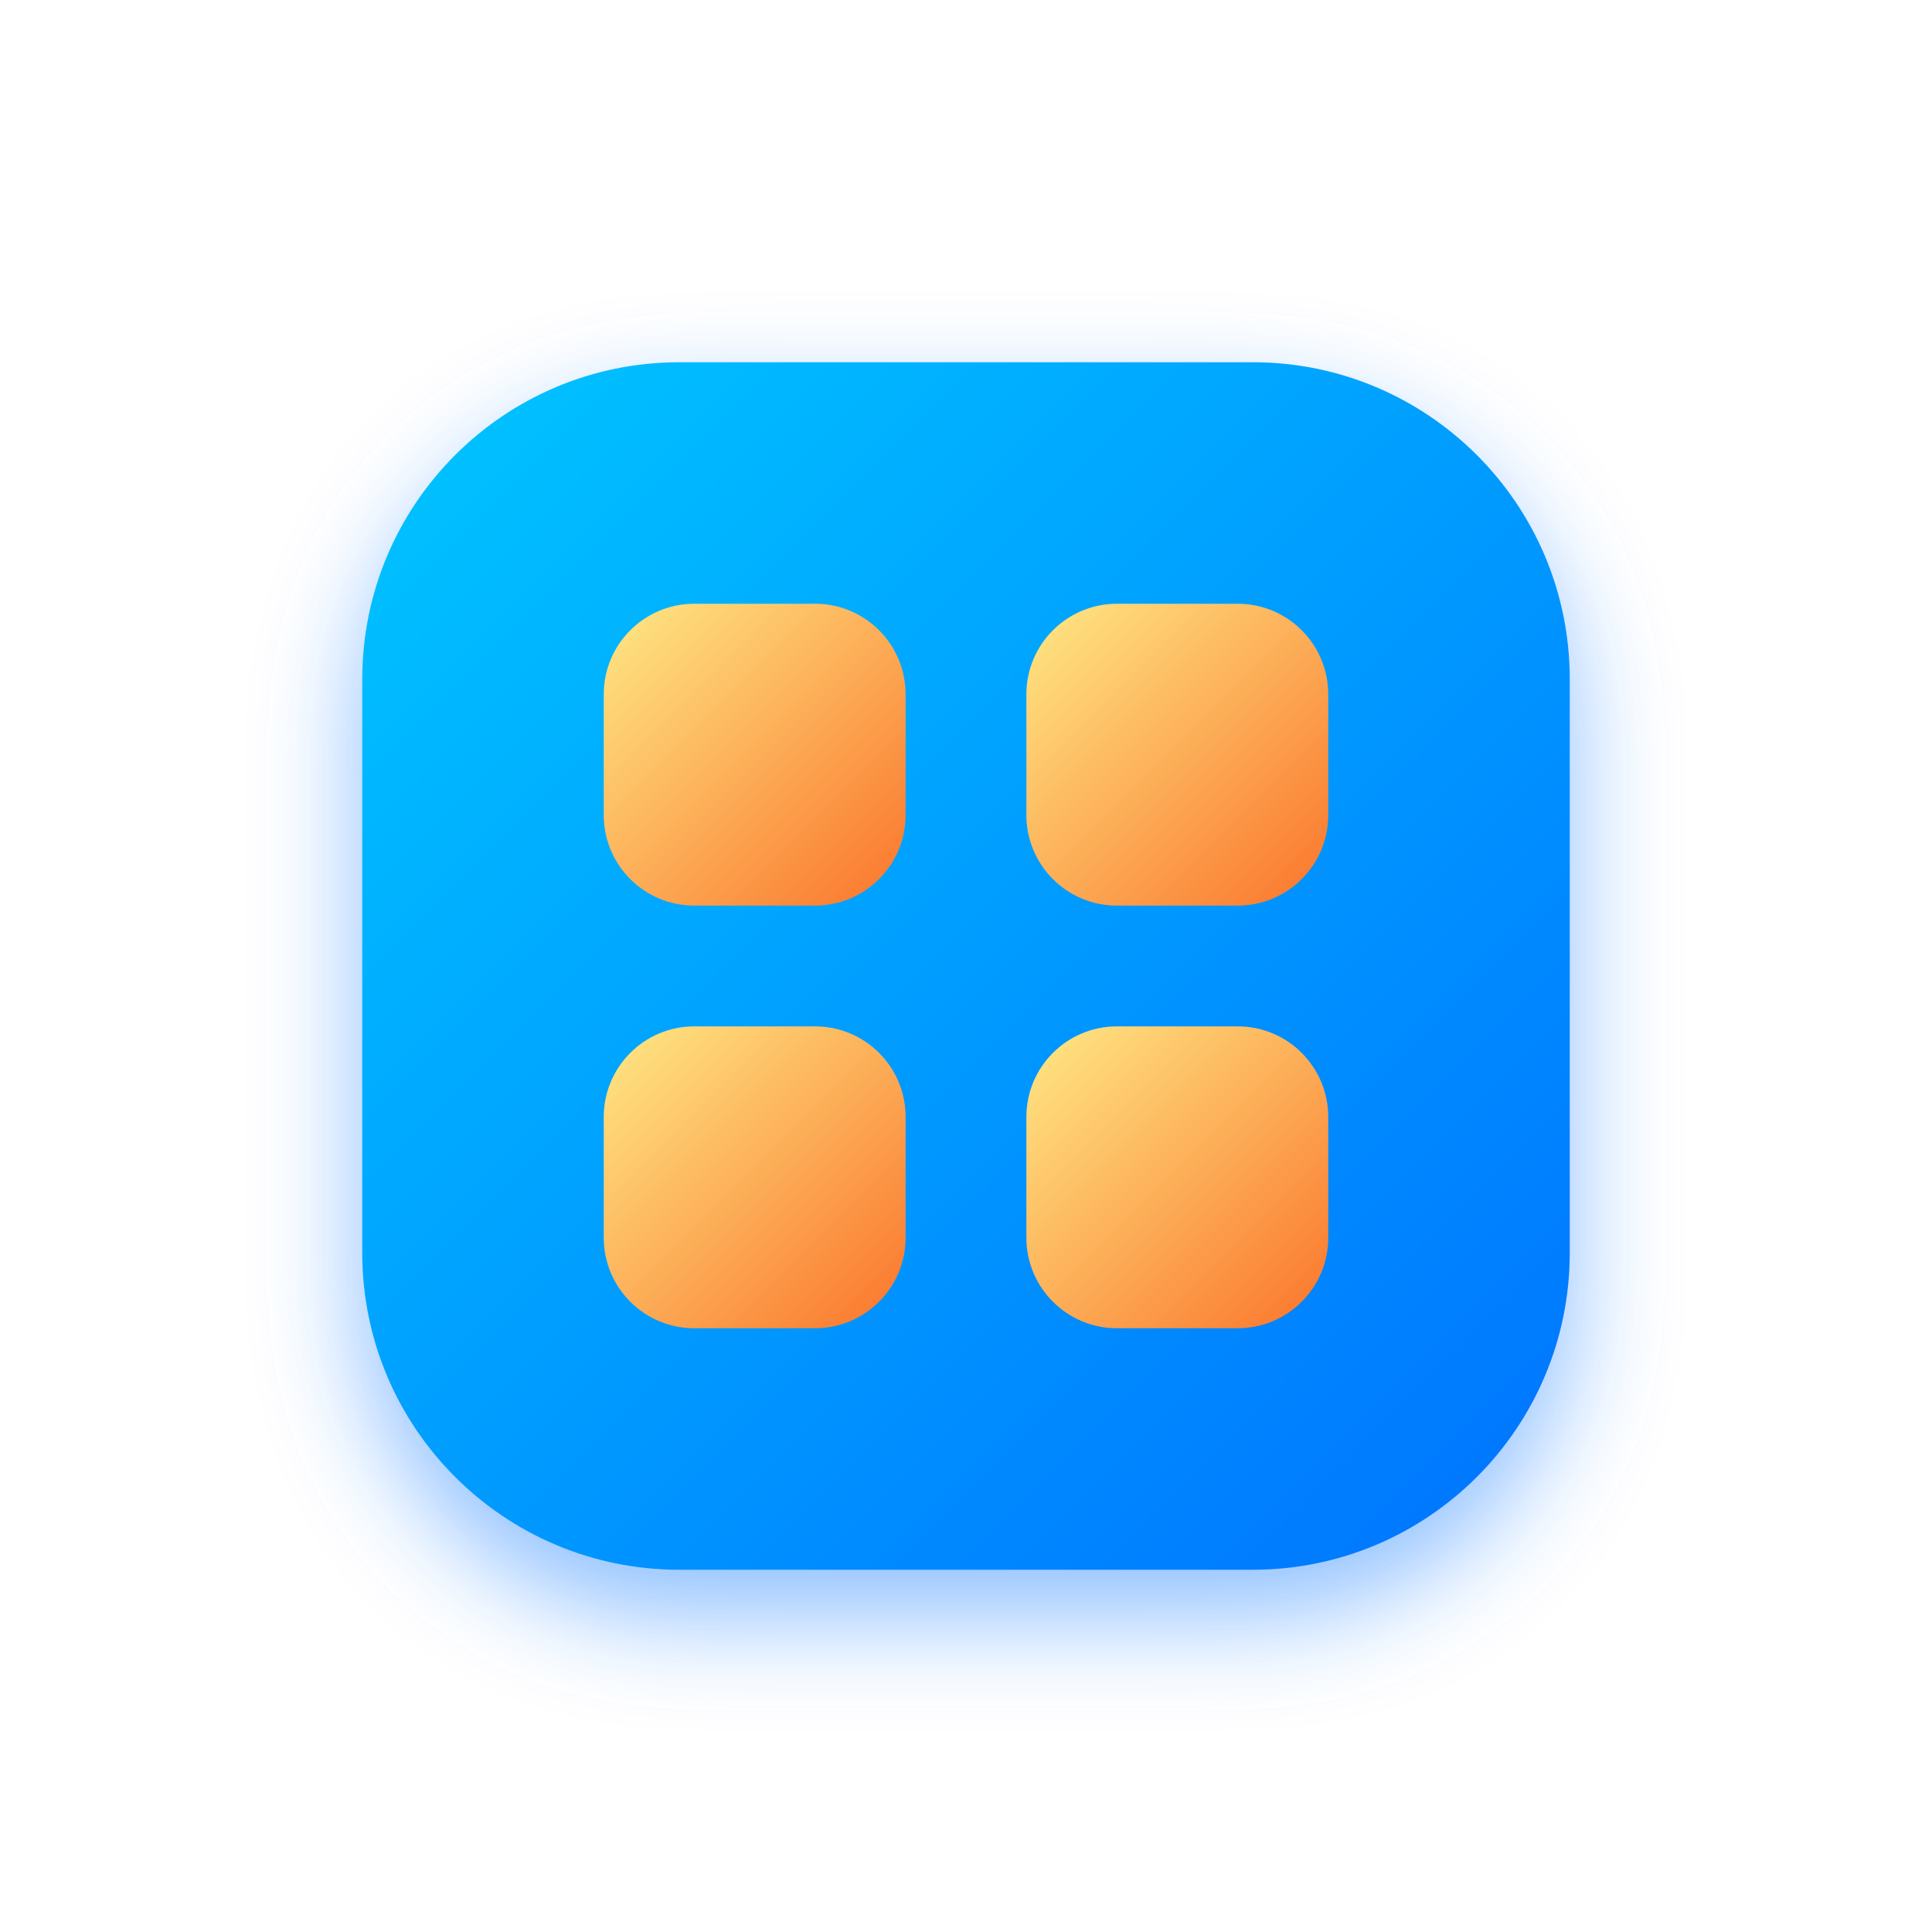
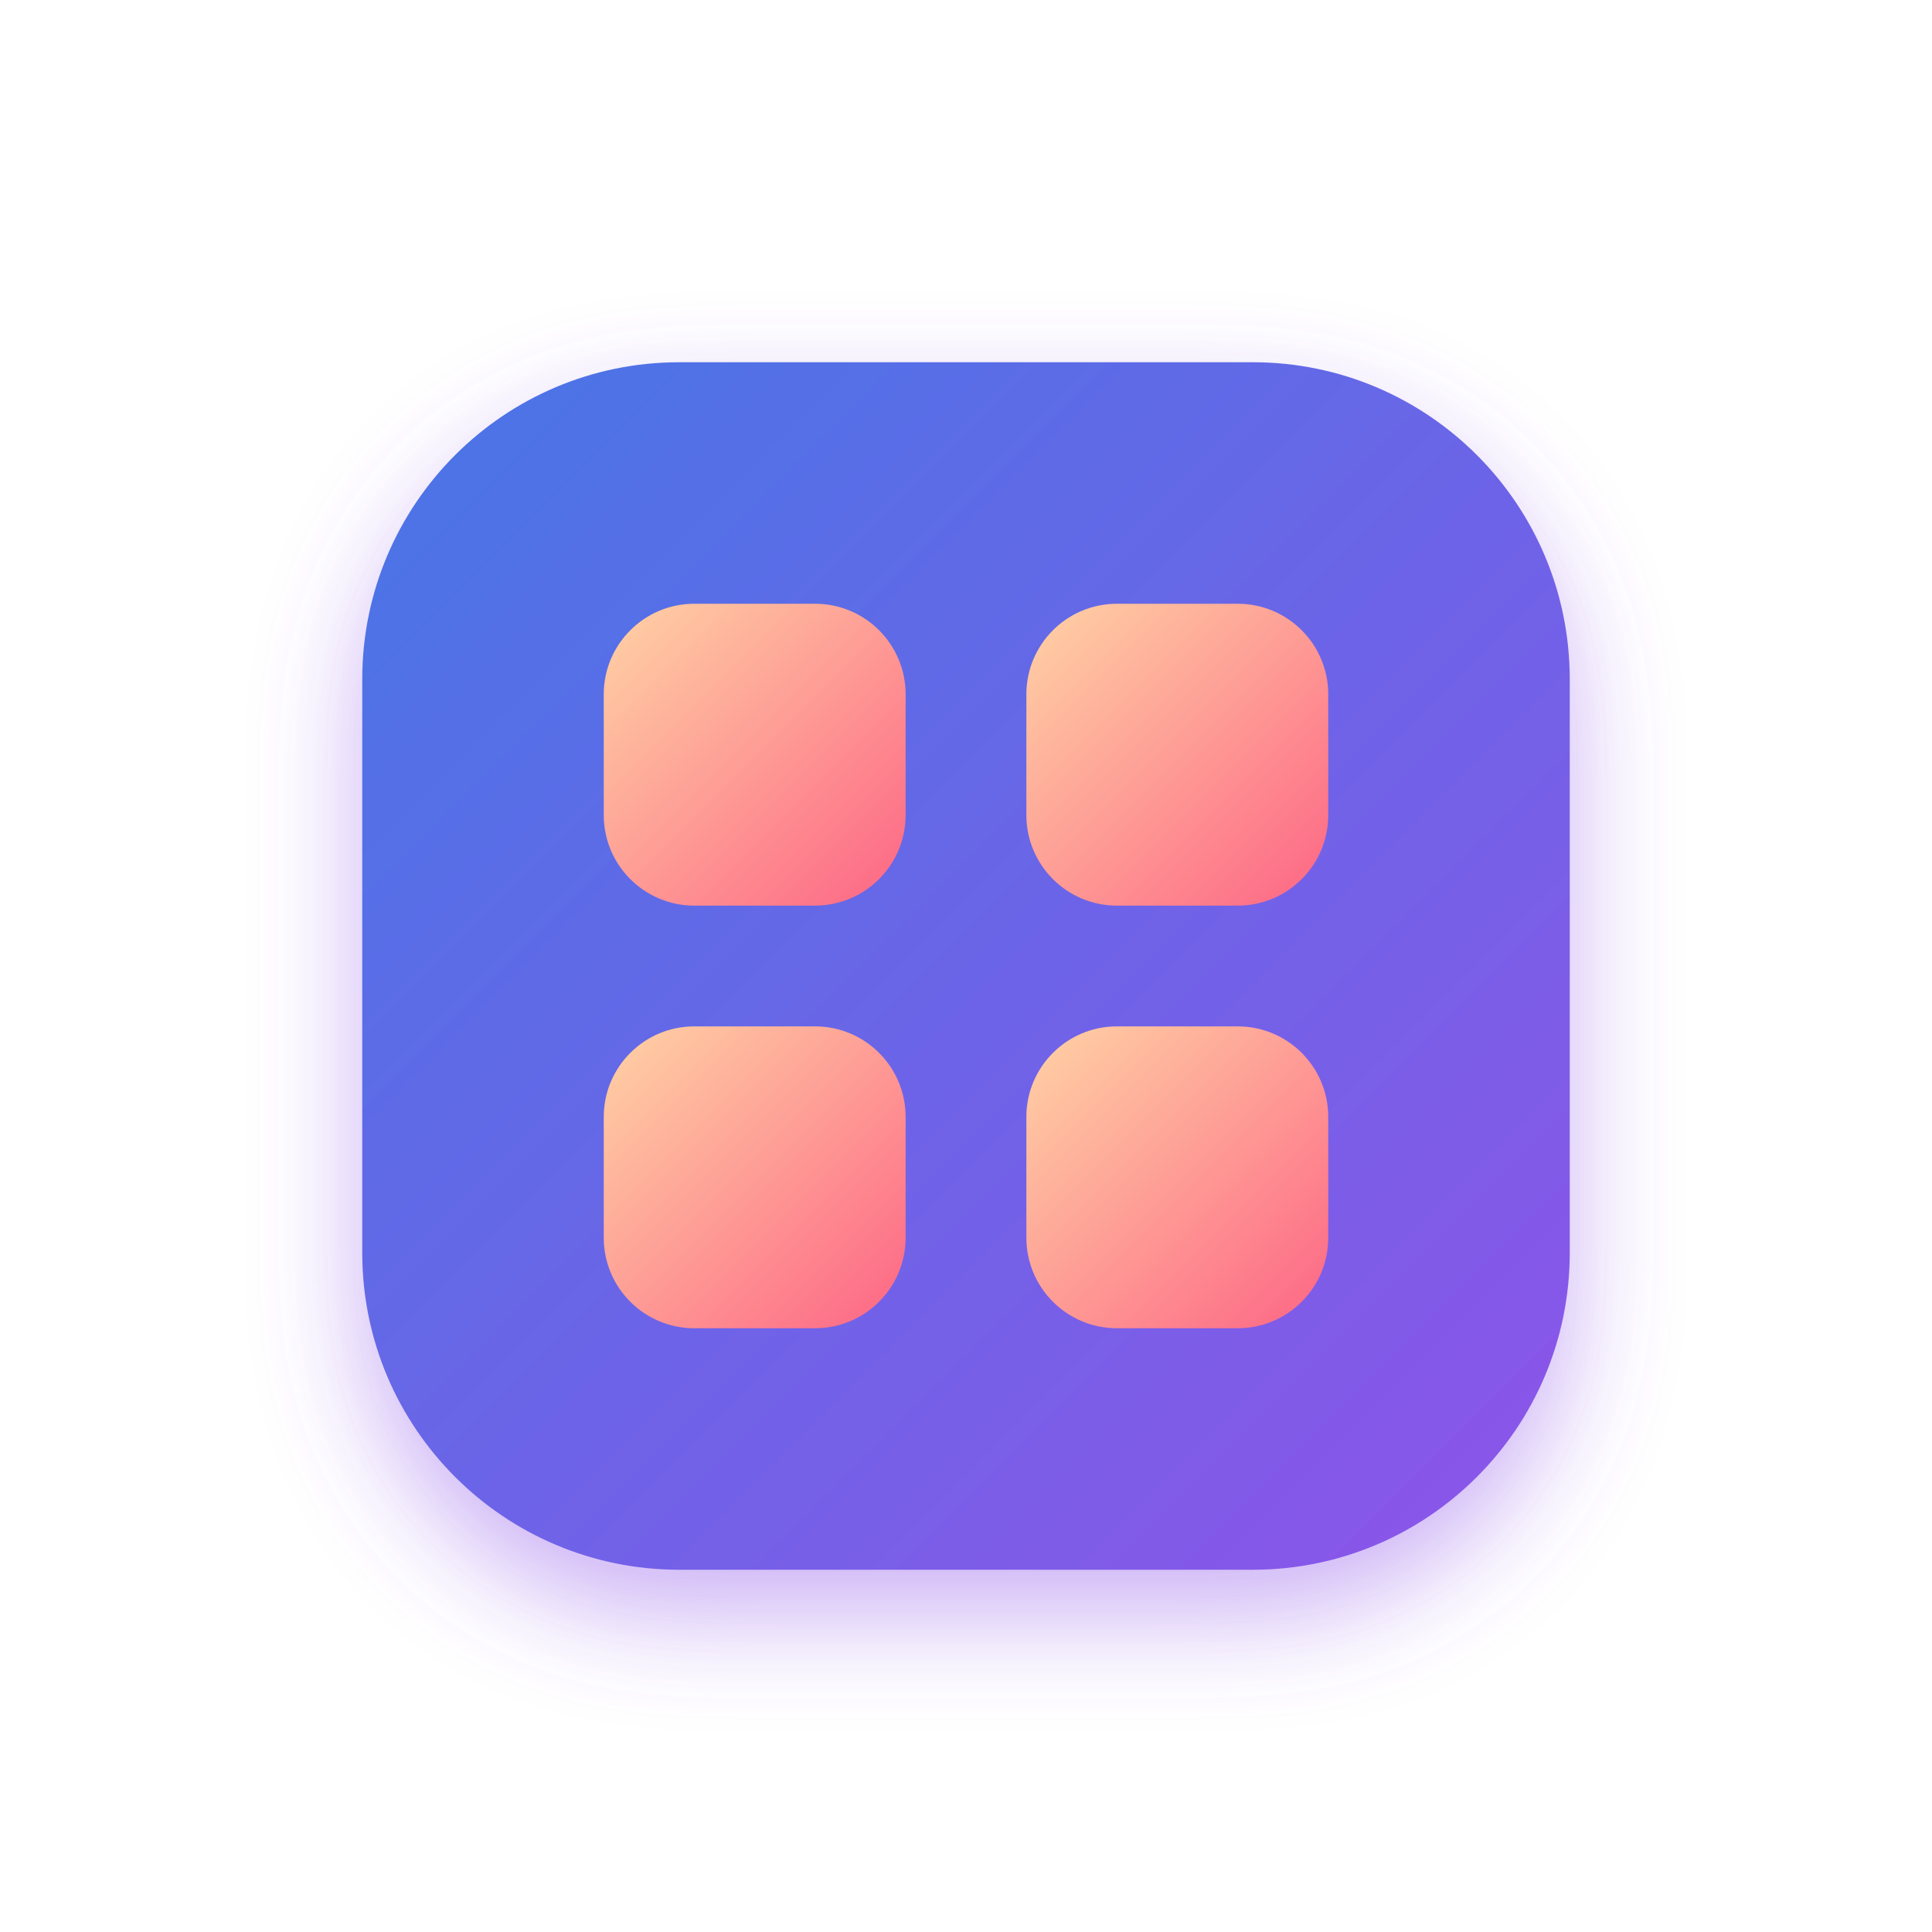
<svg xmlns="http://www.w3.org/2000/svg" width="128" height="128" viewBox="0 0 256 256">
  <defs>
    <linearGradient id="g" x1="0" y1="0" x2="1" y2="1">
-       <stop offset="0" stop-color="#00c6ff" />
-       <stop offset="1" stop-color="#0072ff" />
+       <stop offset="0" stop-color="#4776e6" />
+       <stop offset="1" stop-color="#8e54e9" />
    </linearGradient>
    <linearGradient id="h" x1="0" y1="0" x2="1" y2="1">
-       <stop offset="0" stop-color="#ffe985" />
-       <stop offset="1" stop-color="#fa742b" />
+       <stop offset="0" stop-color="#ffd3a5" />
+       <stop offset="1" stop-color="#fd6585" />
    </linearGradient>
    <filter id="f" x="-25%" y="-25%" width="150%" height="150%">
-       <feDropShadow dx="0" dy="6" stdDeviation="7" flood-color="#0072ff" flood-opacity="0.45" />
+       <feDropShadow dx="0" dy="6" stdDeviation="7" flood-color="#8e54e9" flood-opacity="0.45" />
    </filter>
  </defs>
  <g filter="url(#f)">
    <rect x="48" y="48" width="160" height="160" rx="42" fill="url(#g)" />
    <rect x="80" y="80" width="40" height="40" rx="12" fill="url(#h)" />
    <rect x="136" y="80" width="40" height="40" rx="12" fill="url(#h)" />
    <rect x="80" y="136" width="40" height="40" rx="12" fill="url(#h)" />
    <rect x="136" y="136" width="40" height="40" rx="12" fill="url(#h)" />
  </g>
</svg>
